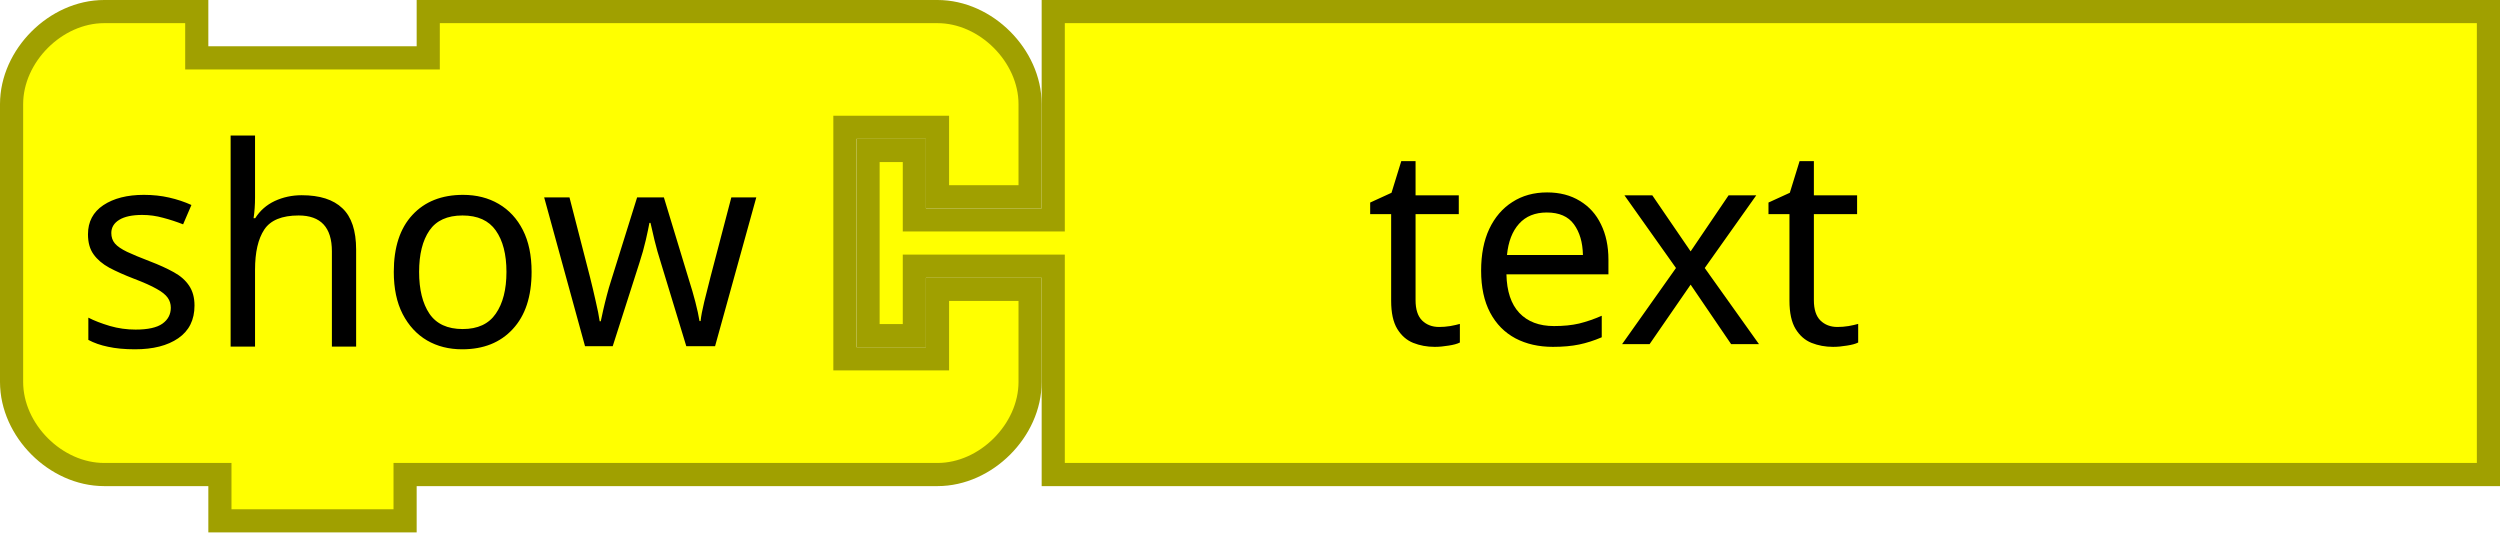
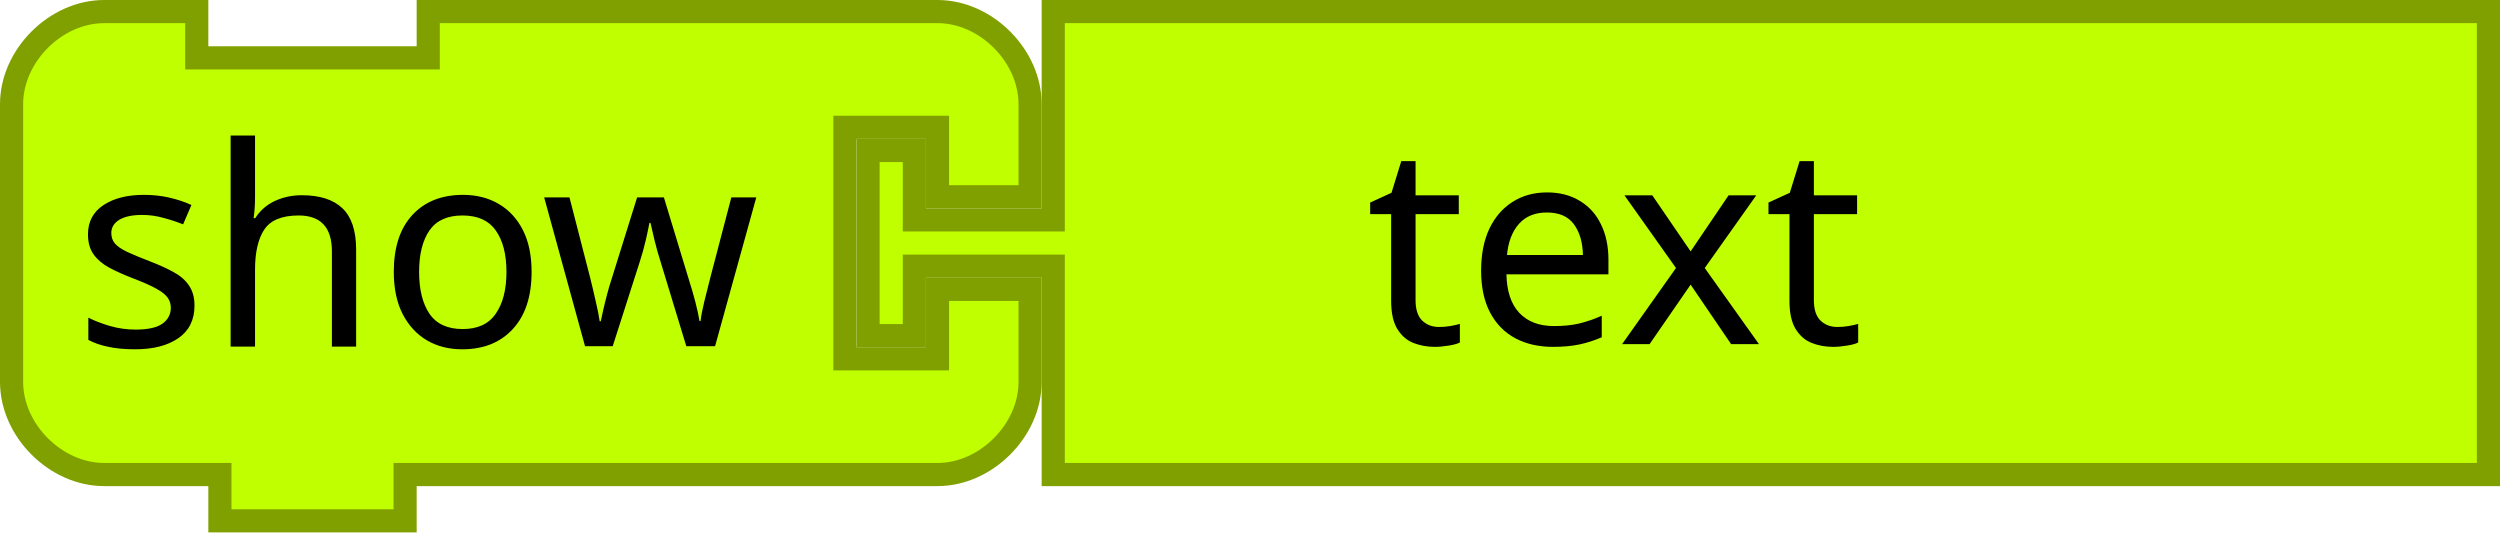
<svg xmlns="http://www.w3.org/2000/svg" version="1.1" width="216" height="46" id="svg2">
  <defs id="defs10" />
-   <g transform="scale(2,2)" id="g4" style="fill:#ffff00;fill-opacity:1;stroke:#a0a000;stroke-opacity:1">
-     <path d="m 0.5,8.5 0,-4 c 0,-2.094 1.906,-4 4,-4 l 4,0 0,2 10,0 0,-2 18,0 4,0 c 2.094,0 4,1.906 4,4 l 0,4 -4,0 0,-3 -4,0 0,10 4,0 0,-3 4,0 0,4 c 0,2.094 -1.906,4 -4,4 l -4,0 -18,0 -1,0 0,2 -8,0 0,-2 -1,0 -4,0 c -2.094,0 -4,-1.906 -4,-4 l 0,-4 z" id="path6" style="fill:#ffff00;fill-opacity:1;stroke:#a0a000;stroke-width:1;stroke-linecap:round;stroke-opacity:1" />
+   <g transform="scale(2,2)" id="g4" style="fill:#c0ff00;fill-opacity:1;stroke:#80a000;stroke-opacity:1">
+     <path d="m 0.5,8.5 0,-4 c 0,-2.094 1.906,-4 4,-4 l 4,0 0,2 10,0 0,-2 18,0 4,0 c 2.094,0 4,1.906 4,4 l 0,4 -4,0 0,-3 -4,0 0,10 4,0 0,-3 4,0 0,4 c 0,2.094 -1.906,4 -4,4 l -4,0 -18,0 -1,0 0,2 -8,0 0,-2 -1,0 -4,0 c -2.094,0 -4,-1.906 -4,-4 l 0,-4 z" id="path6" style="fill:#c0ff00;fill-opacity:1;stroke:#80a000;stroke-width:1;stroke-linecap:round;stroke-opacity:1" />
  </g>
-   <g transform="matrix(2,0,0,2,74,0)" id="g3065" style="fill:#ffff00;fill-opacity:1;stroke:#a0a000;stroke-opacity:1">
-     <path d="m 8.5,0.5 62,0 0,20 -62,0 0,-8 0,-1 -6,0 0,3 -2,0 0,-8 2,0 0,3 6,0 0,-1 z" id="path3067" style="fill:#ffff00;fill-opacity:1;stroke:#a0a000;stroke-width:1;stroke-linecap:round;stroke-opacity:1" />
+   <g transform="matrix(2,0,0,2,74,0)" id="g3065" style="fill:#c0ff00;fill-opacity:1;stroke:#80a000;stroke-opacity:1">
+     <path d="m 8.5,0.5 62,0 0,20 -62,0 0,-8 0,-1 -6,0 0,3 -2,0 0,-8 2,0 0,3 6,0 0,-1 z" id="path3067" style="fill:#c0ff00;fill-opacity:1;stroke:#80a000;stroke-width:1;stroke-linecap:round;stroke-opacity:1" />
  </g>
  <text x="6.383" y="29.947" id="text3077" xml:space="preserve" style="font-size:288px;font-style:normal;font-weight:normal;line-height:125%;letter-spacing:0px;word-spacing:0px;fill:#000000;fill-opacity:1;stroke:none;font-family:Sans">
    <tspan x="6.383" y="29.947" id="tspan3079" style="font-size:24px">show</tspan>
  </text>
  <text x="117.994" y="29.736" id="text3849" xml:space="preserve" style="font-size:288px;font-style:normal;font-weight:normal;line-height:125%;letter-spacing:0px;word-spacing:0px;fill:#000000;fill-opacity:1;stroke:none;font-family:Sans">
    <tspan x="117.994" y="29.736" id="tspan3851" style="font-size:24px">text</tspan>
  </text>
</svg>
